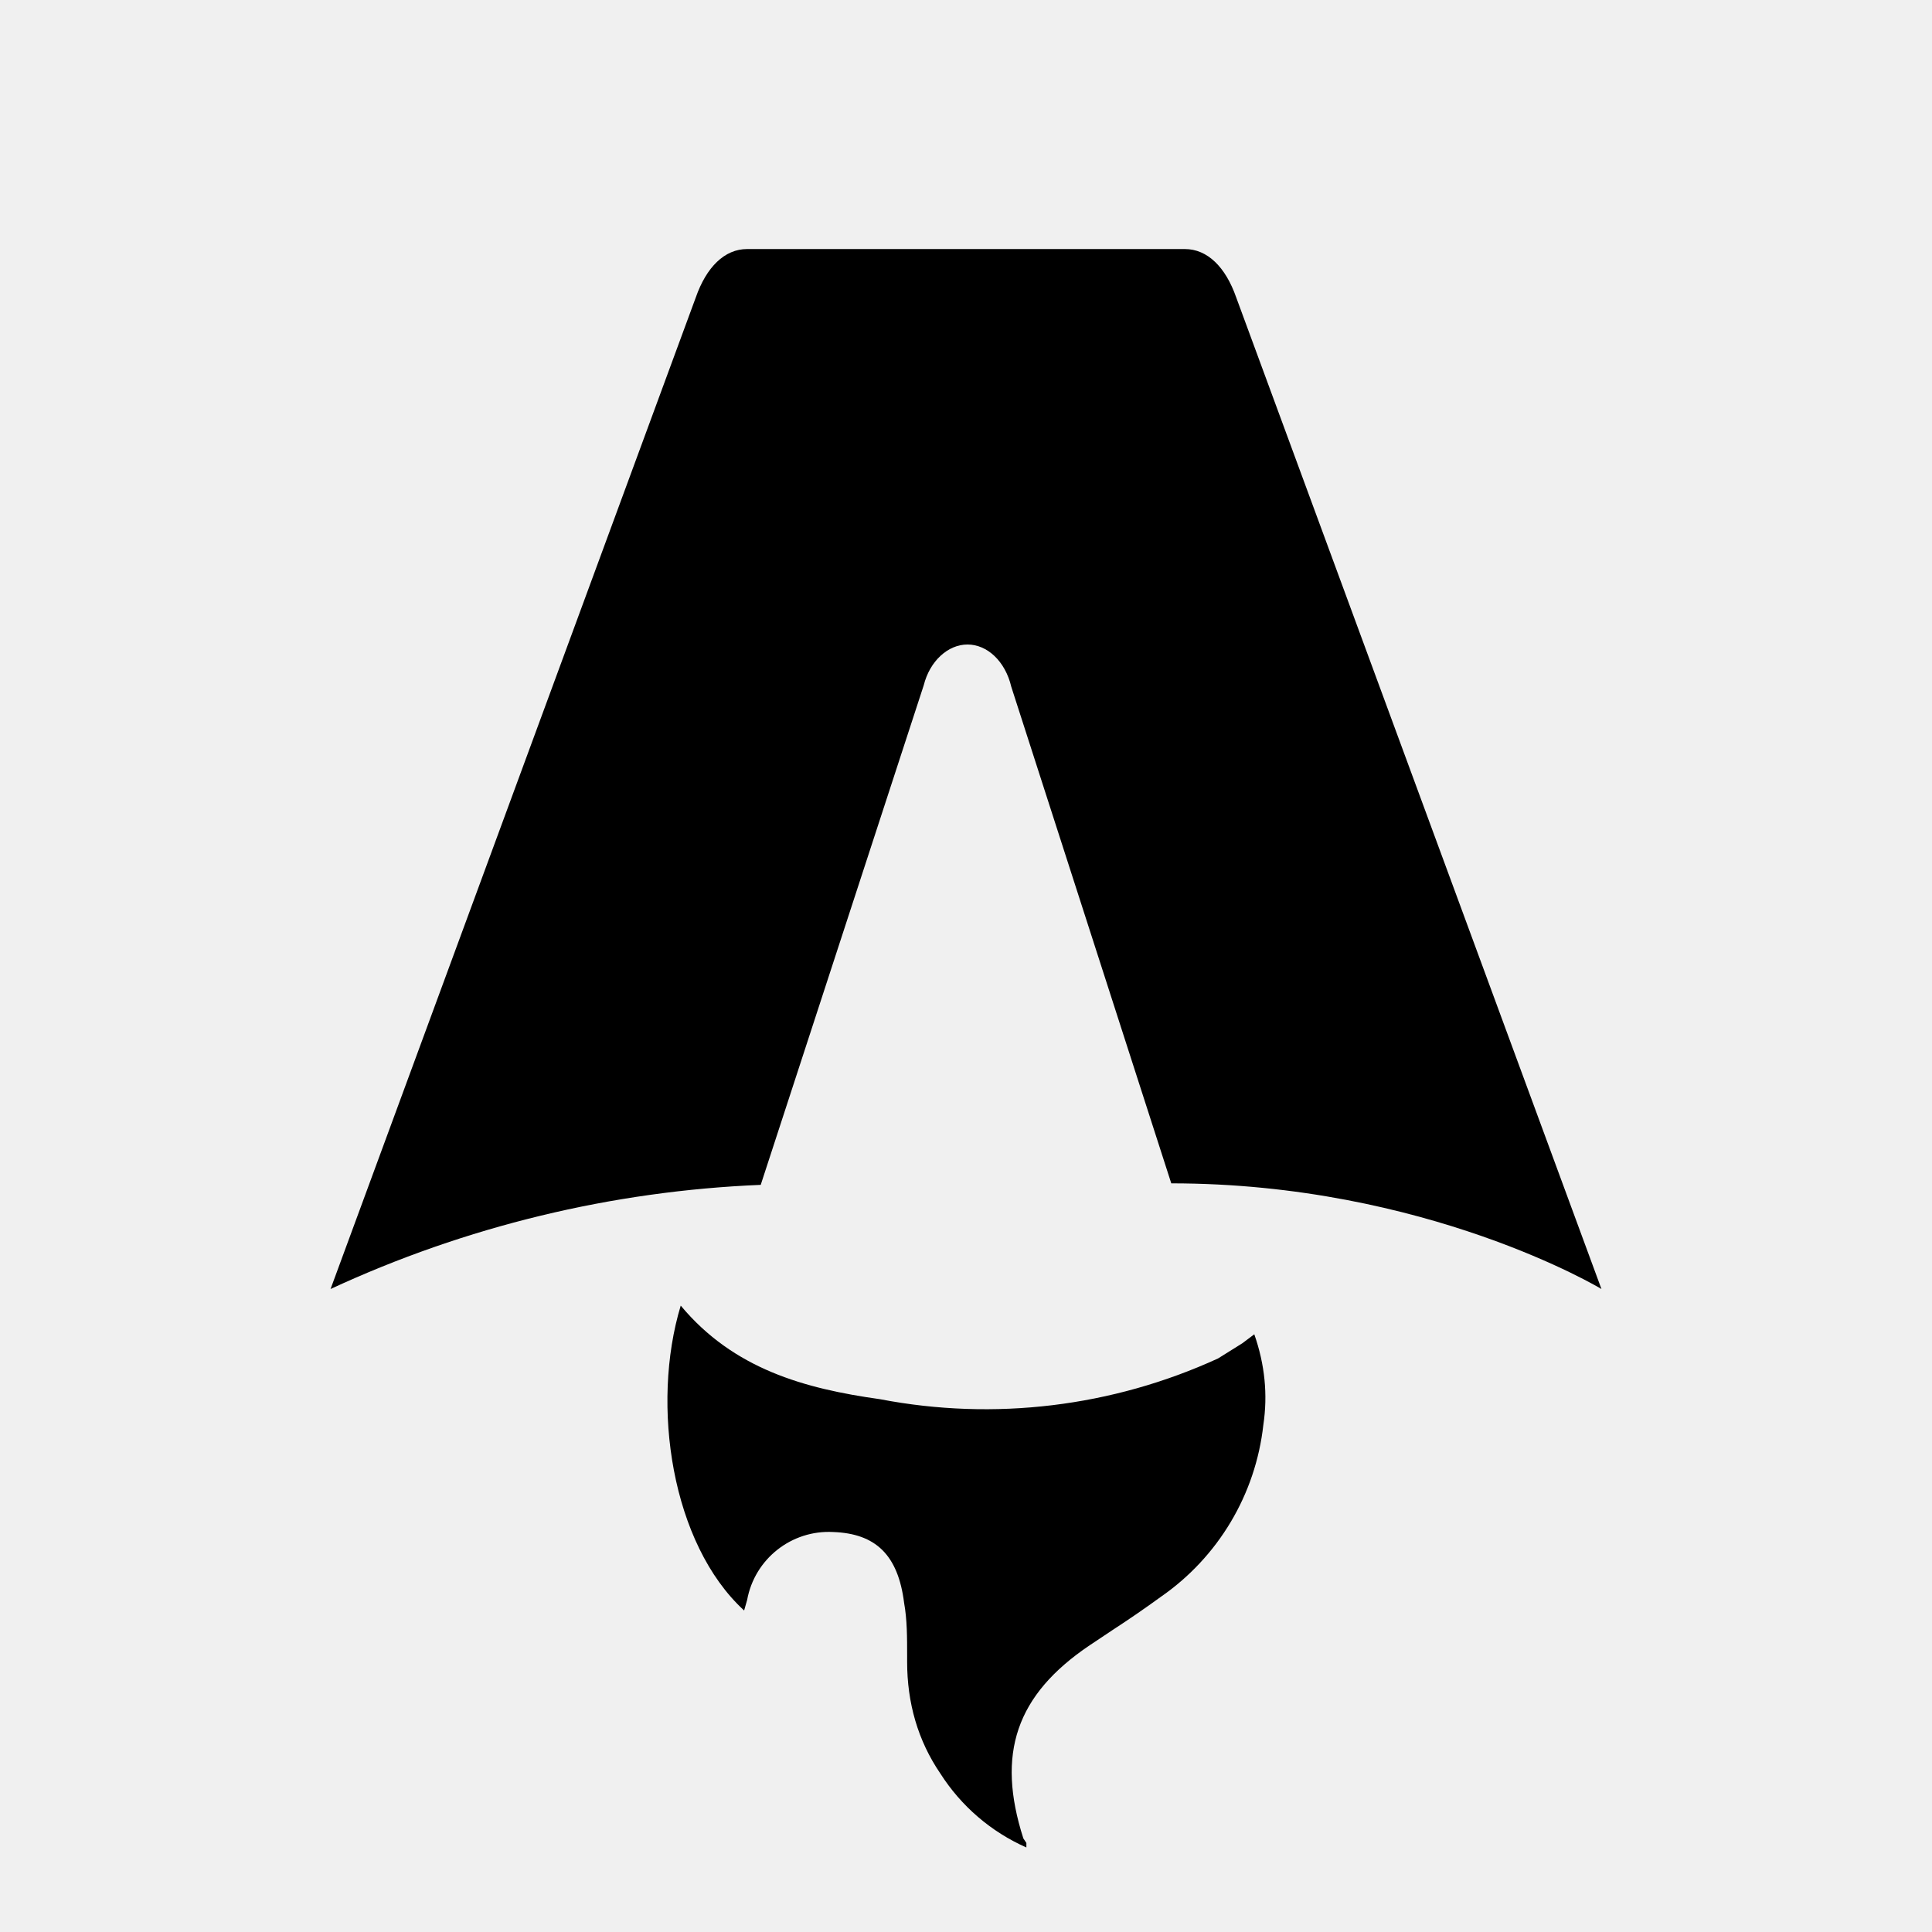
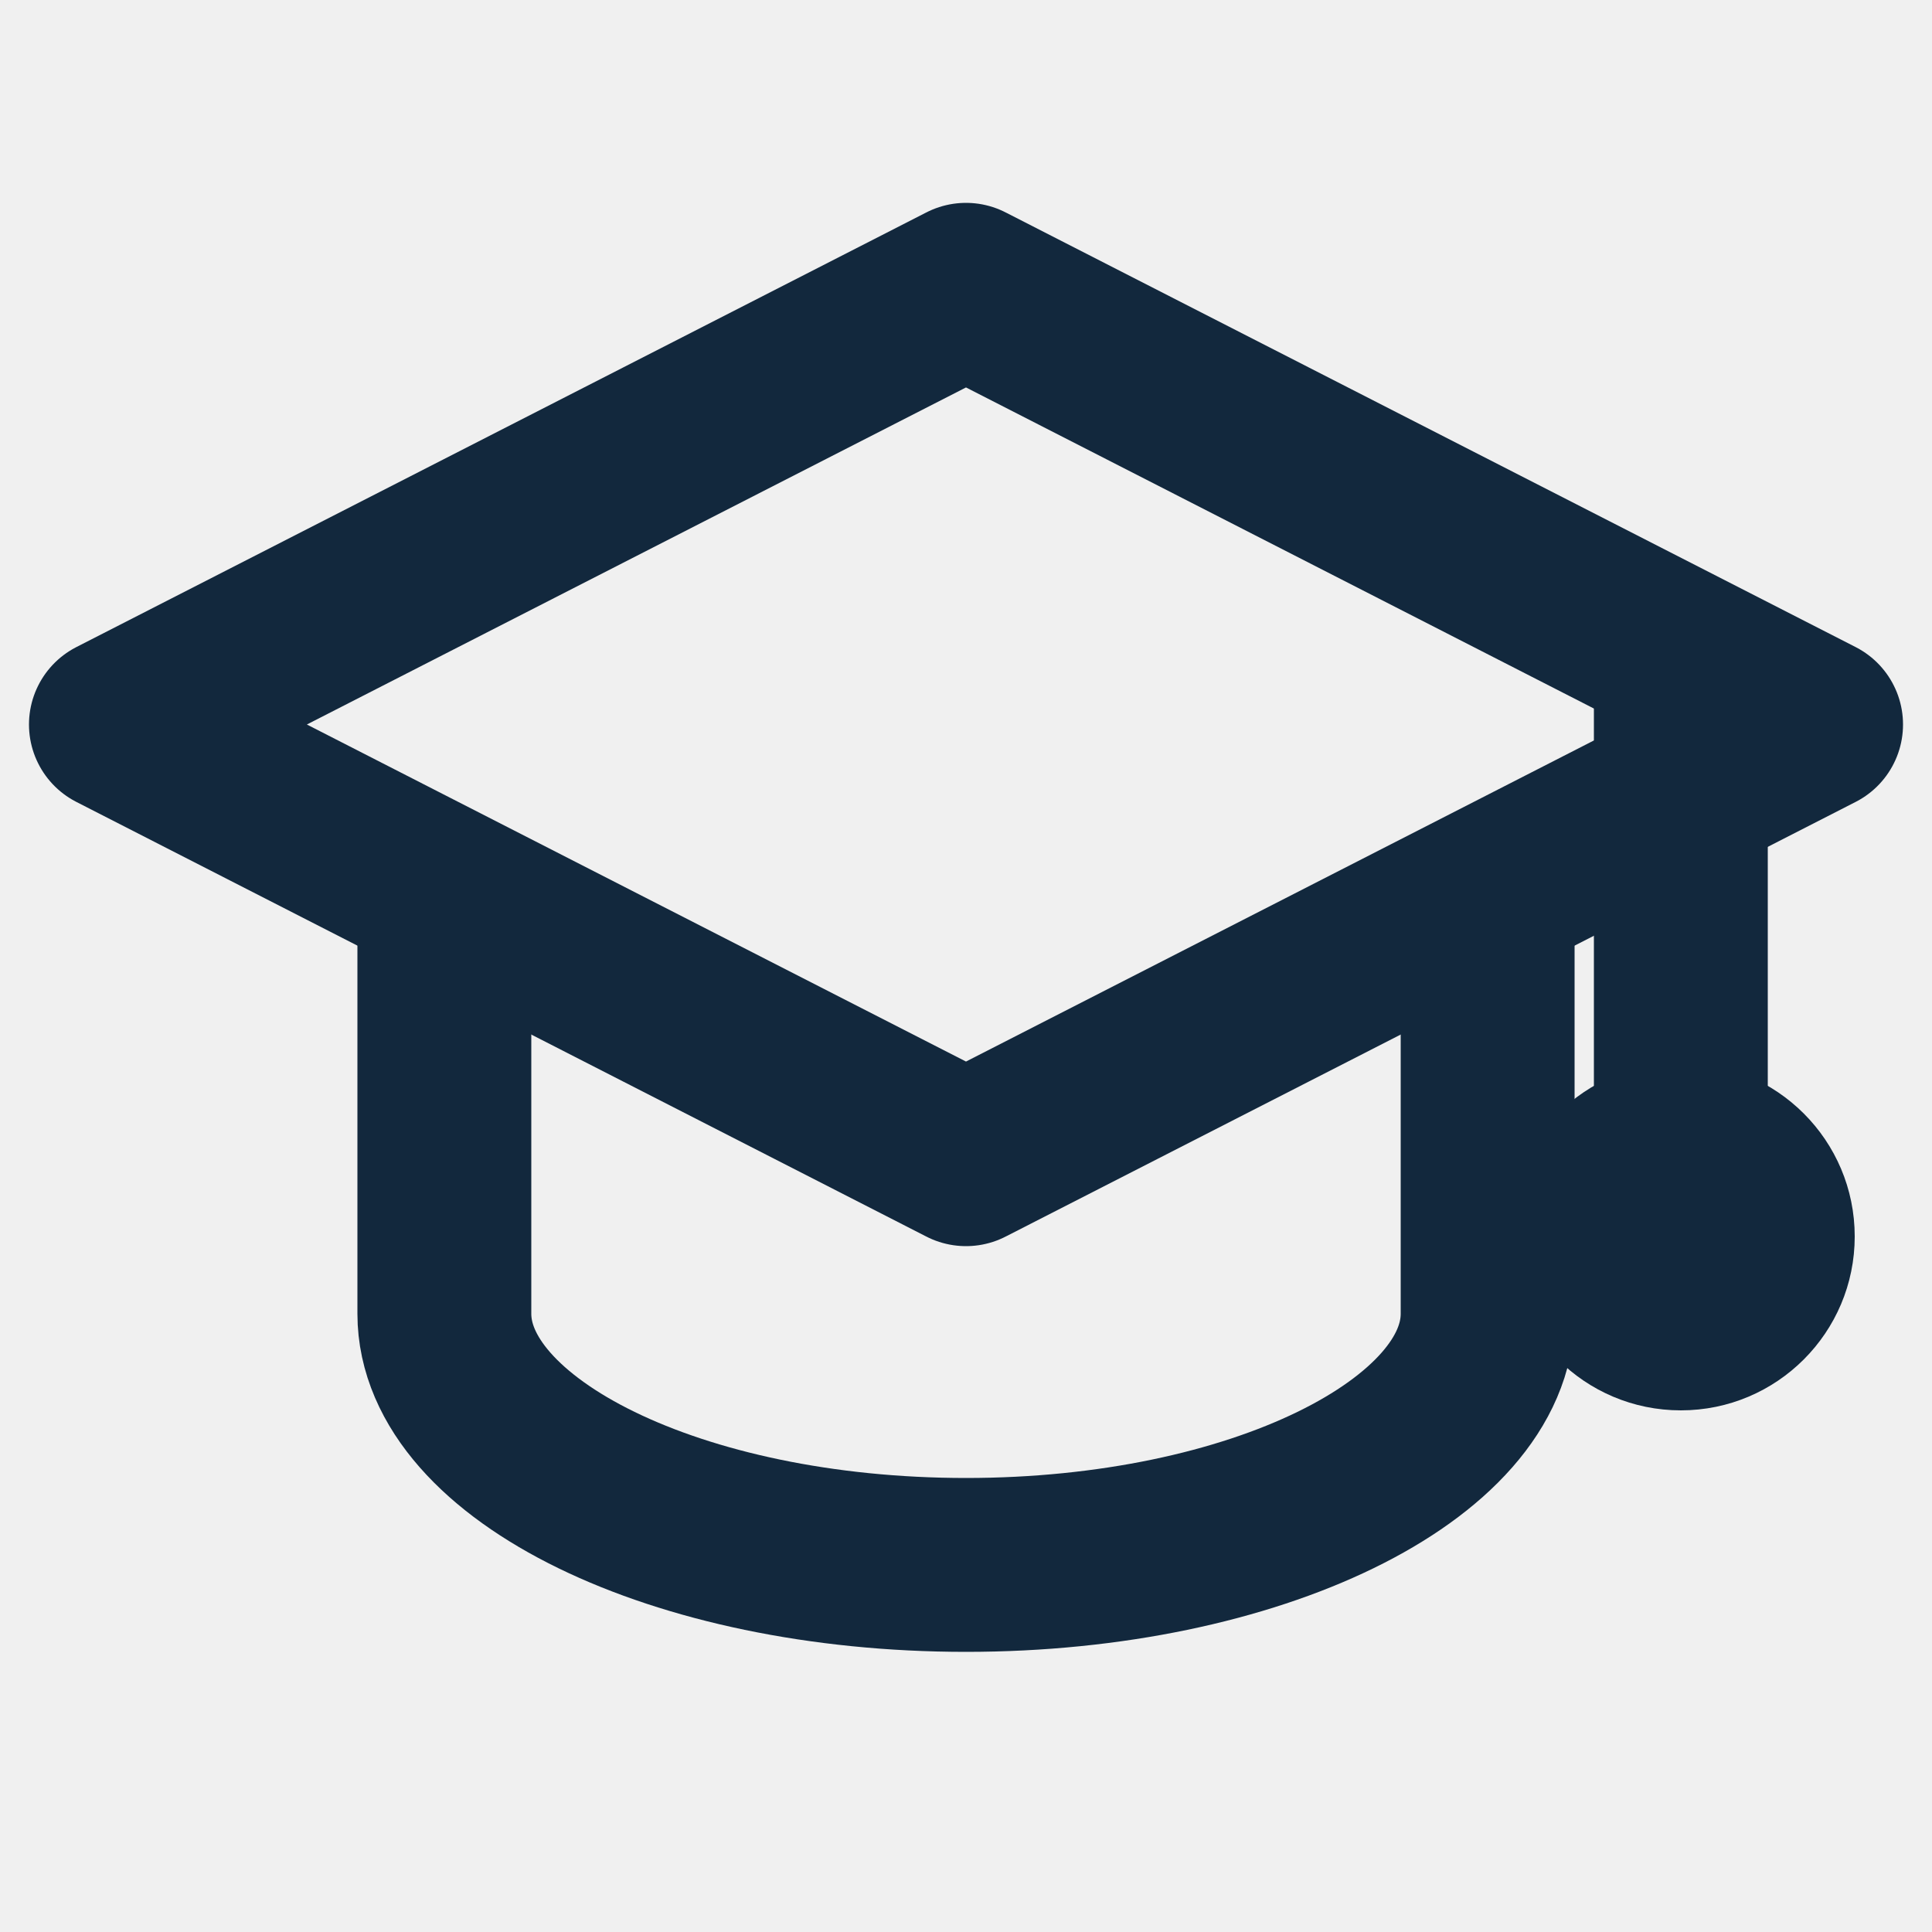
- <svg xmlns="http://www.w3.org/2000/svg" fill="none" viewBox="0 0 128 128">
-   <path d="M50.4 78.5a75.1 75.1 0 0 0-28.5 6.9l24.2-65.7c.7-2 1.9-3.2 3.4-3.2h29c1.5 0 2.7 1.2 3.4 3.2l24.2 65.7s-11.6-7-28.5-7L67 45.5c-.4-1.7-1.6-2.8-2.9-2.8-1.3 0-2.5 1.1-2.9 2.7L50.4 78.5Zm-1.1 28.2Zm-4.2-20.2c-2 6.6-.6 15.8 4.2 20.2a17.5 17.5 0 0 1 .2-.7 5.5 5.5 0 0 1 5.7-4.5c2.8.1 4.3 1.5 4.7 4.7.2 1.1.2 2.3.2 3.5v.4c0 2.7.7 5.2 2.2 7.4a13 13 0 0 0 5.7 4.9v-.3l-.2-.3c-1.8-5.6-.5-9.5 4.4-12.8l1.5-1a73 73 0 0 0 3.2-2.2 16 16 0 0 0 6.8-11.4c.3-2 .1-4-.6-6l-.8.6-1.6 1a37 37 0 0 1-22.4 2.7c-5-.7-9.7-2-13.2-6.2Z" />
+ <svg xmlns="http://www.w3.org/2000/svg" viewBox="0 0 100 100">
+   <path class="mark" d="M50,15 6,37.5 50,60 94,37.5Z" fill="none" stroke="#12283D" stroke-width="9" stroke-linejoin="round" />
+   <path class="mark" d="M23,48V68c0,7 12,13 27,13s27,-6 27,-13V48" fill="none" stroke="#12283D" stroke-width="9" stroke-linejoin="round" stroke-linecap="round" />
+   <path class="mark" d="M87,35V58" fill="none" stroke="#12283D" stroke-width="9" stroke-linecap="round" />
+   <circle class="mark" cx="87" cy="64" r="9" fill="#12283D" />
  <style>
-         path { fill: #000; }
        @media (prefers-color-scheme: dark) {
-             path { fill: #FFF; }
+             .mark { stroke: #FFF; fill: #FFF; }
+             path.mark { fill: none; }
        }
    </style>
</svg>
